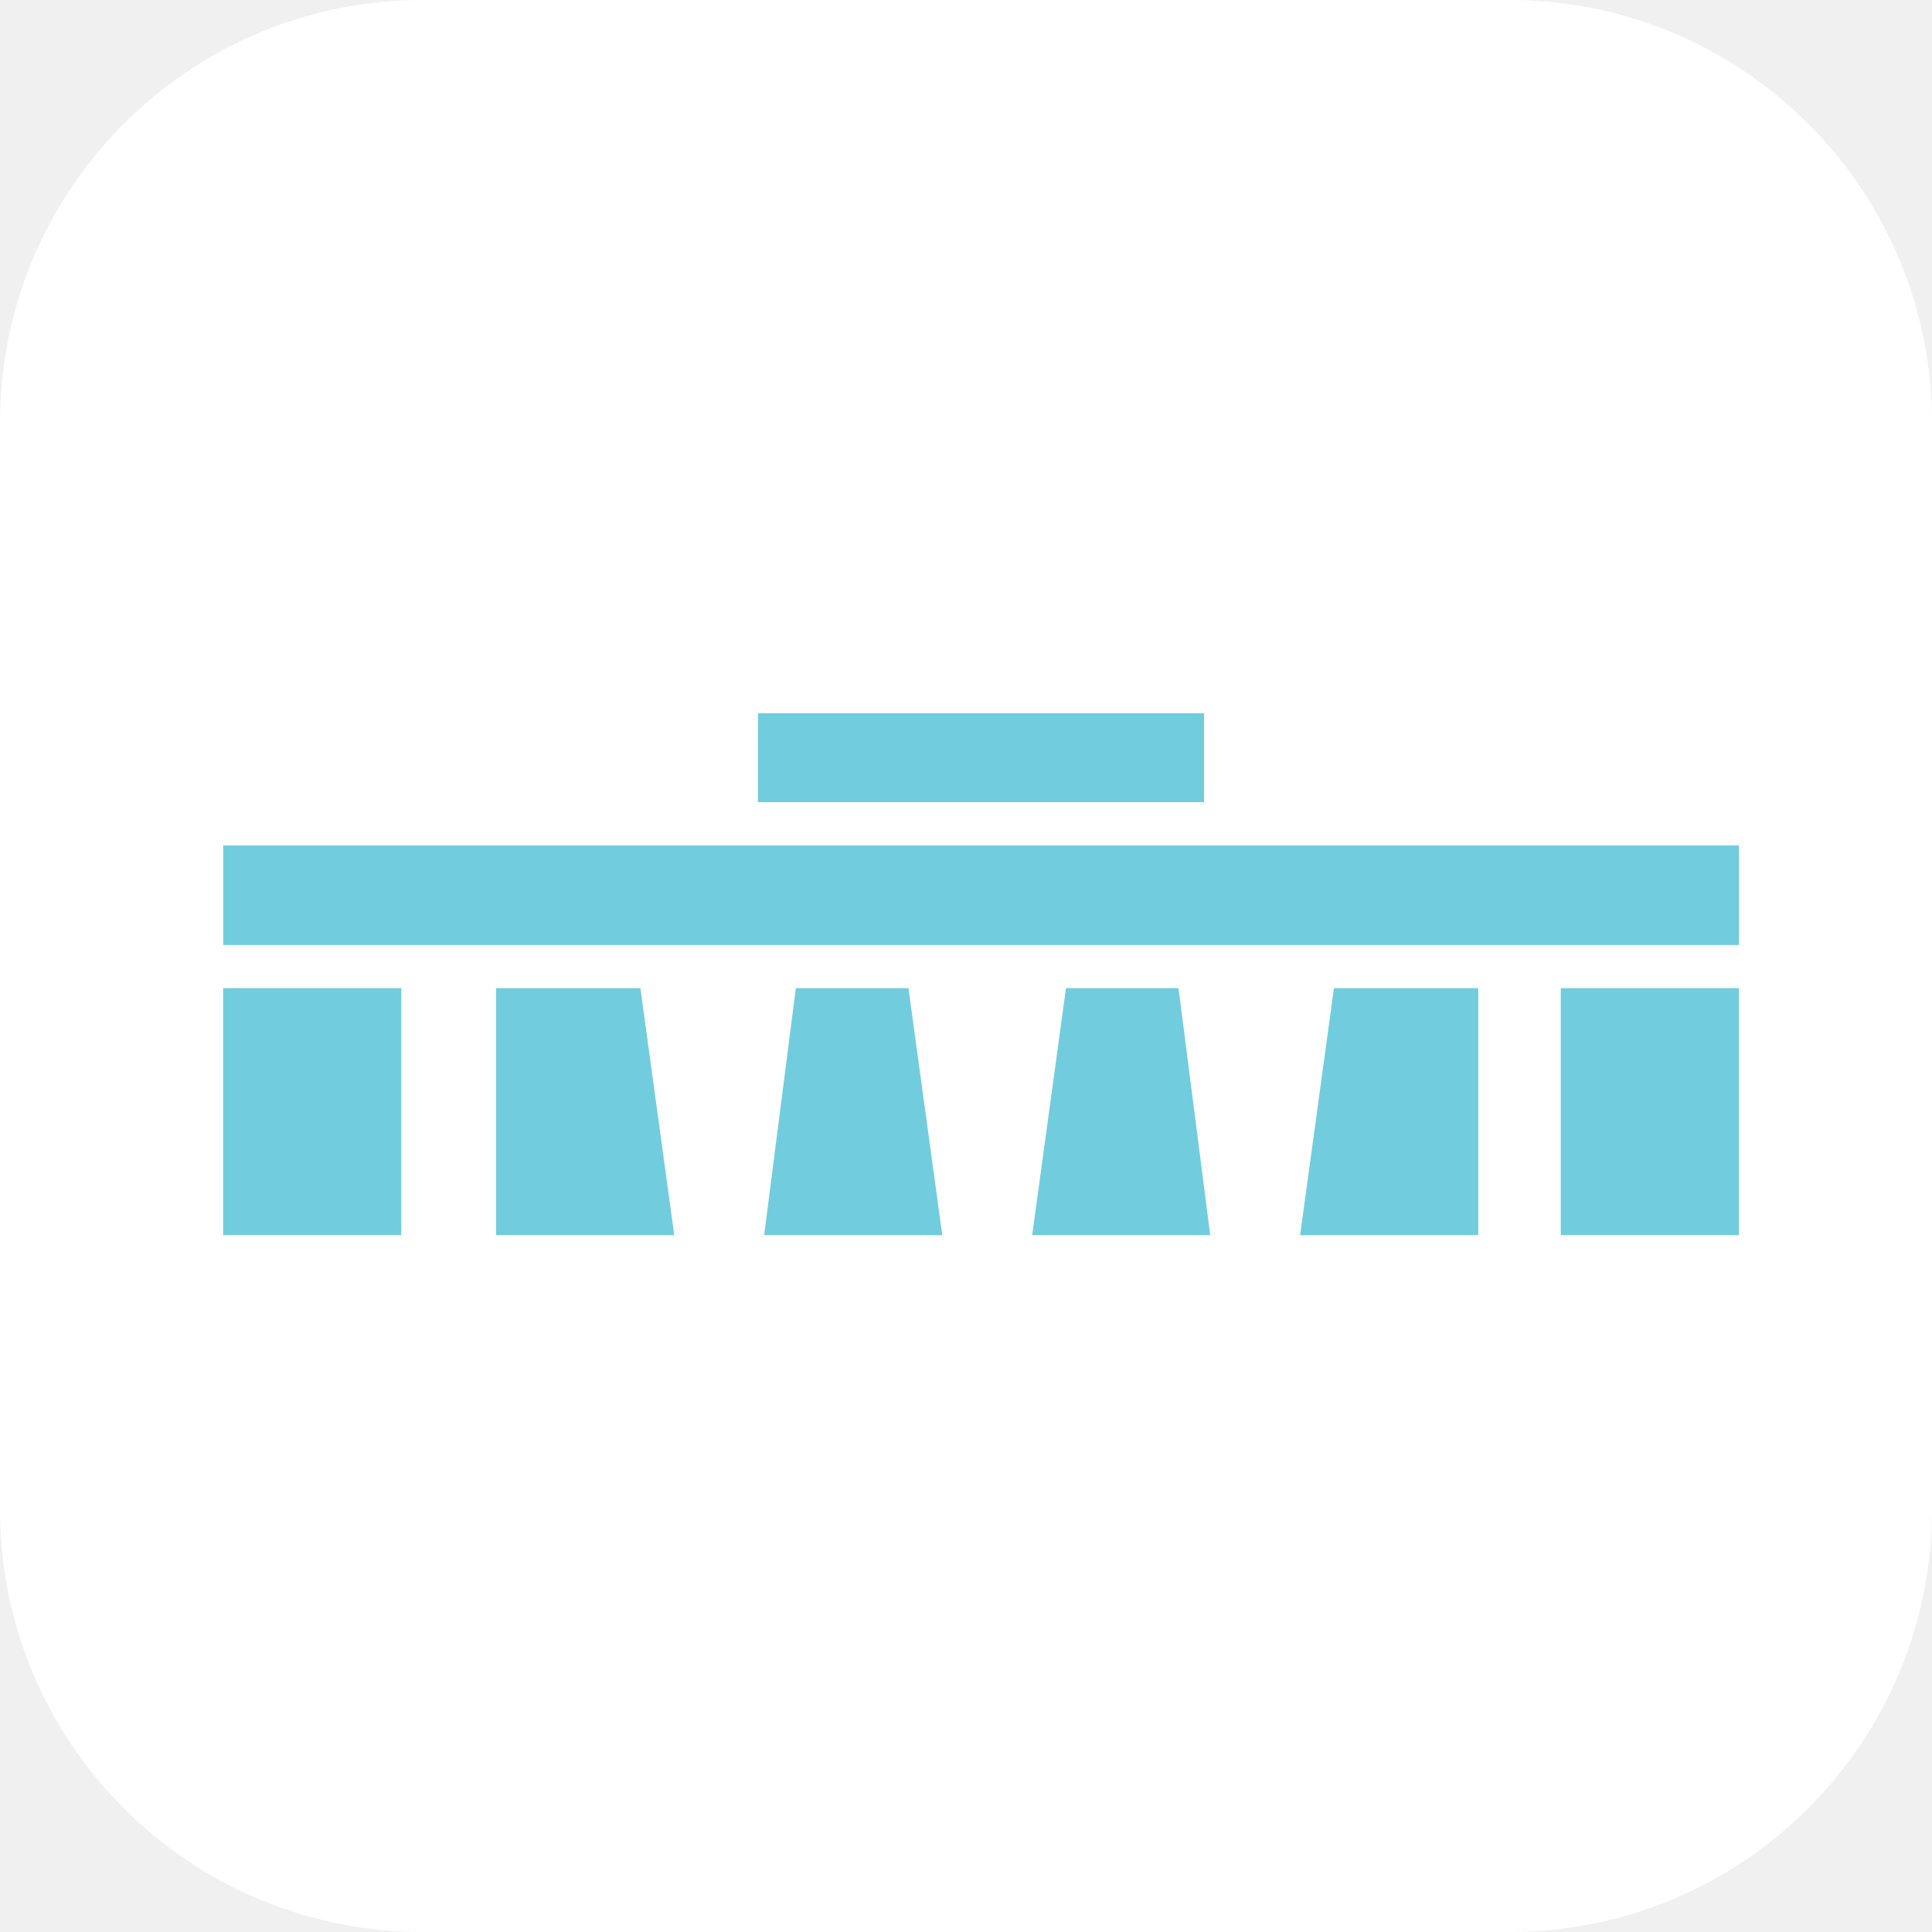
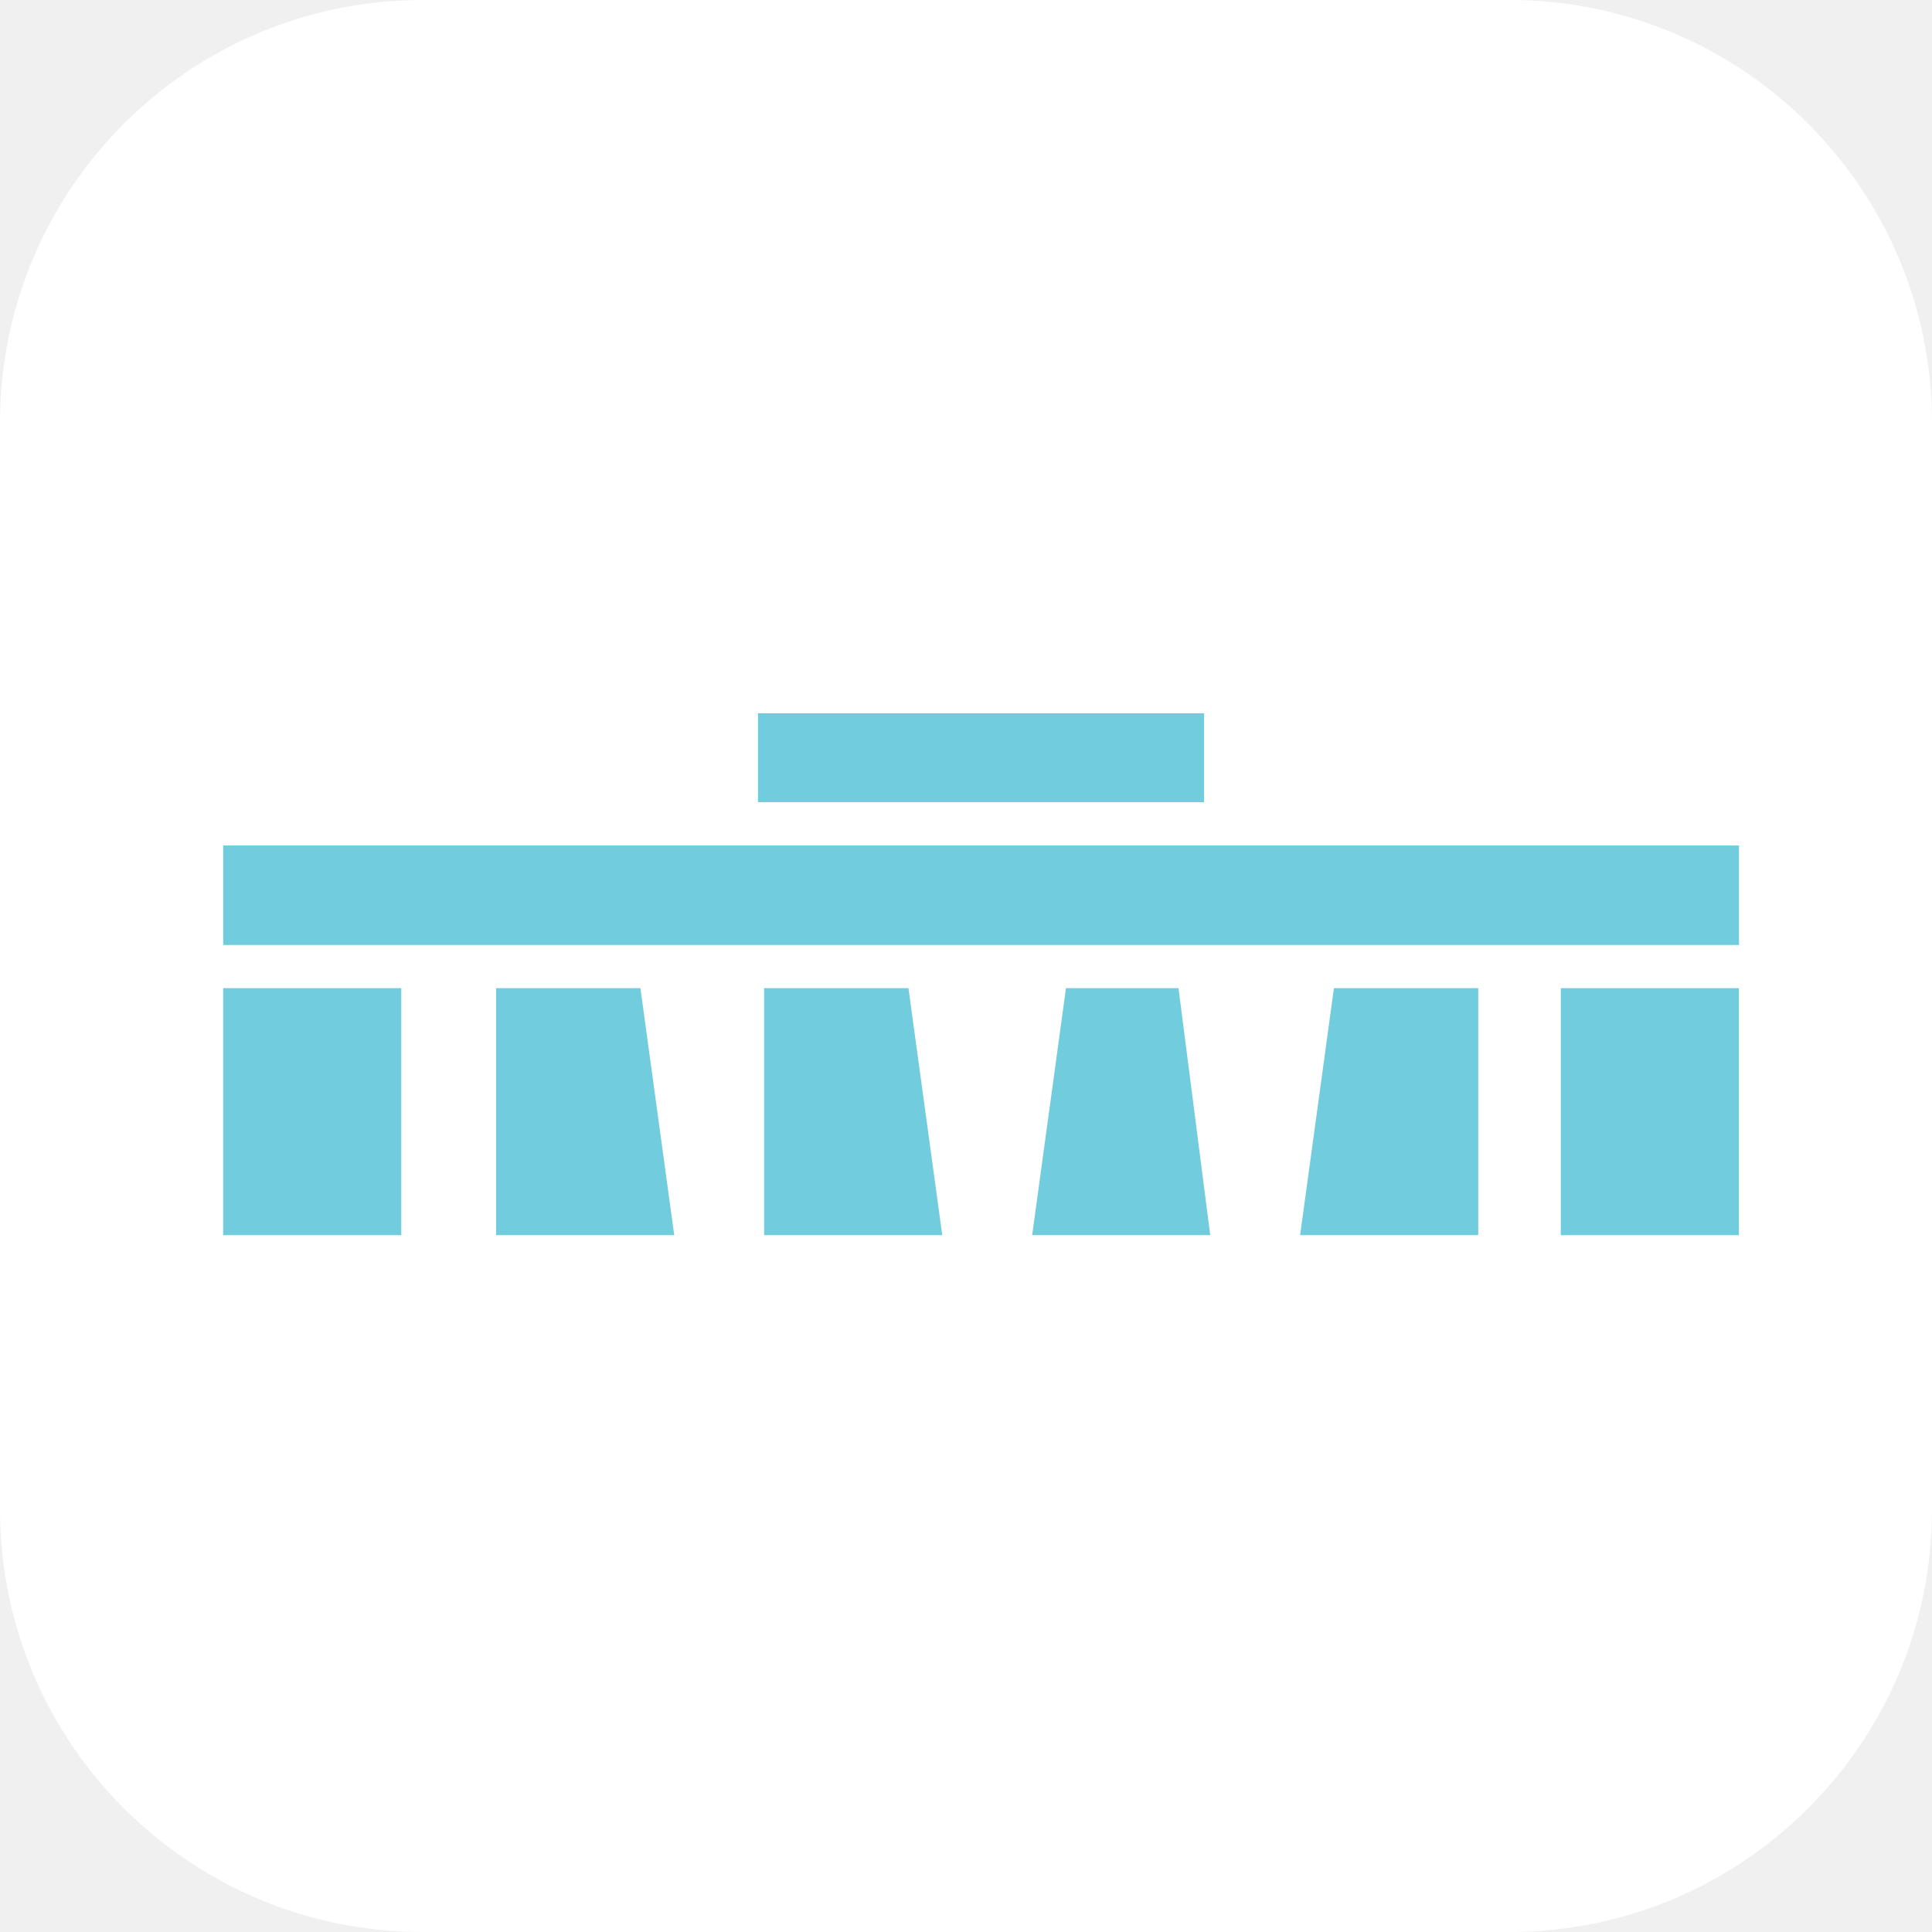
<svg xmlns="http://www.w3.org/2000/svg" width="512" height="512" viewBox="0 0 512 512">
  <rect width="512" height="512" rx="112" fill="white" />
  <g transform="translate(8.32 158.47) scale(2.144)" fill="#71cdde">
+     <rect x="89.81" y="14.25" width="55.14" height="10.99" />
+     <rect x="23.71" y="30.59" width="187.36" height="12.3" />
    <rect x="23.7" y="48.23" width="22.02" height="30.53" />
-     <rect x="111.23" y="-56.94" width="12.3" height="187.36" transform="translate(80.65 154.12) rotate(-90)" />
-     <polygon points="79.46 78.76 57.44 78.76 57.44 48.23 75.28 48.23 79.46 78.76" />
-     <polygon points="112.59 78.76 90.57 78.76 94.49 48.23 108.41 48.23 112.59 78.76" />
-     <rect x="189.04" y="48.23" width="22.02" height="30.53" transform="translate(400.1 126.99) rotate(-180)" />
-     <polygon points="156.82 78.76 178.84 78.76 178.84 48.23 161 48.23 156.82 78.76" />
-     <polygon points="123.7 78.76 145.71 78.76 141.79 48.23 127.88 48.23 123.7 78.76" />
-     <rect x="89.81" y="14.25" width="55.14" height="10.99" />
+     <polygon points="57.44 48.23 75.28 48.23 79.46 78.76 57.44 78.76" />
+     <polygon points="90.57 48.23 108.41 48.23 112.59 78.76 90.57 78.76" />
+     <polygon points="127.88 48.23 141.79 48.23 145.71 78.76 123.7 78.76" />
+     <polygon points="161 48.23 178.84 48.23 178.84 78.76 156.82 78.76" />
+     <rect x="189.04" y="48.23" width="22.02" height="30.53" />
  </g>
</svg>
